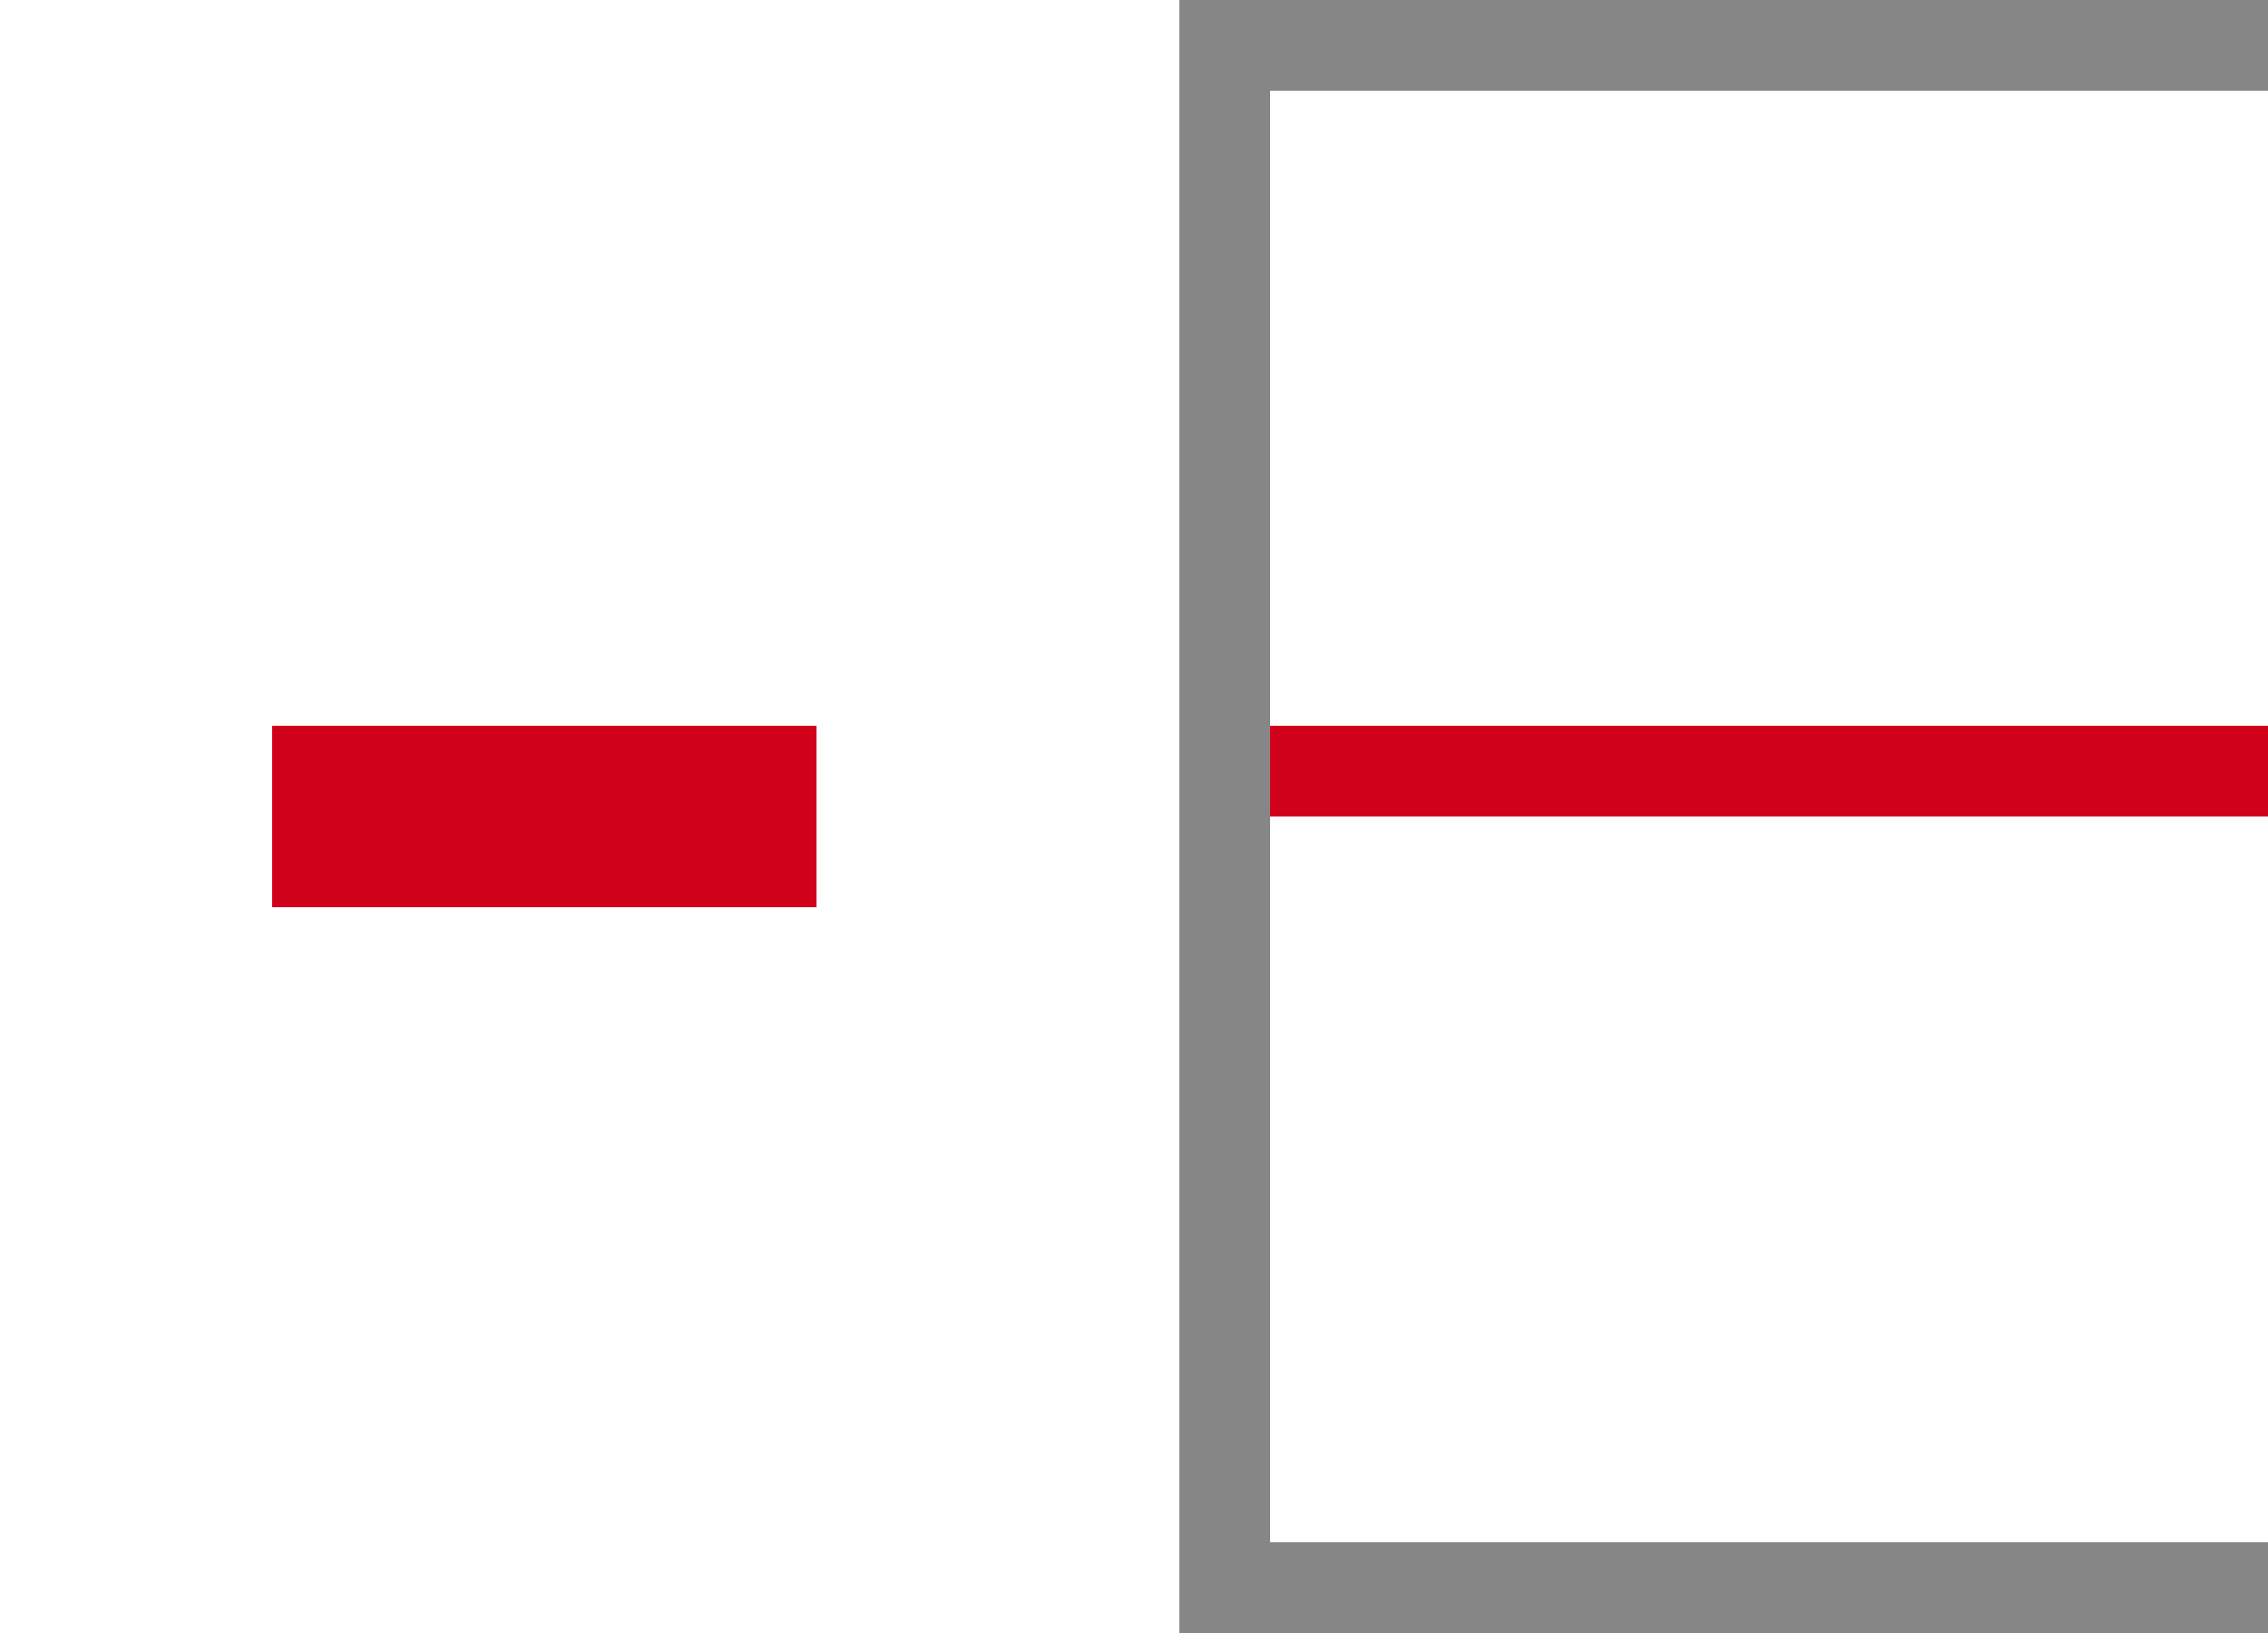
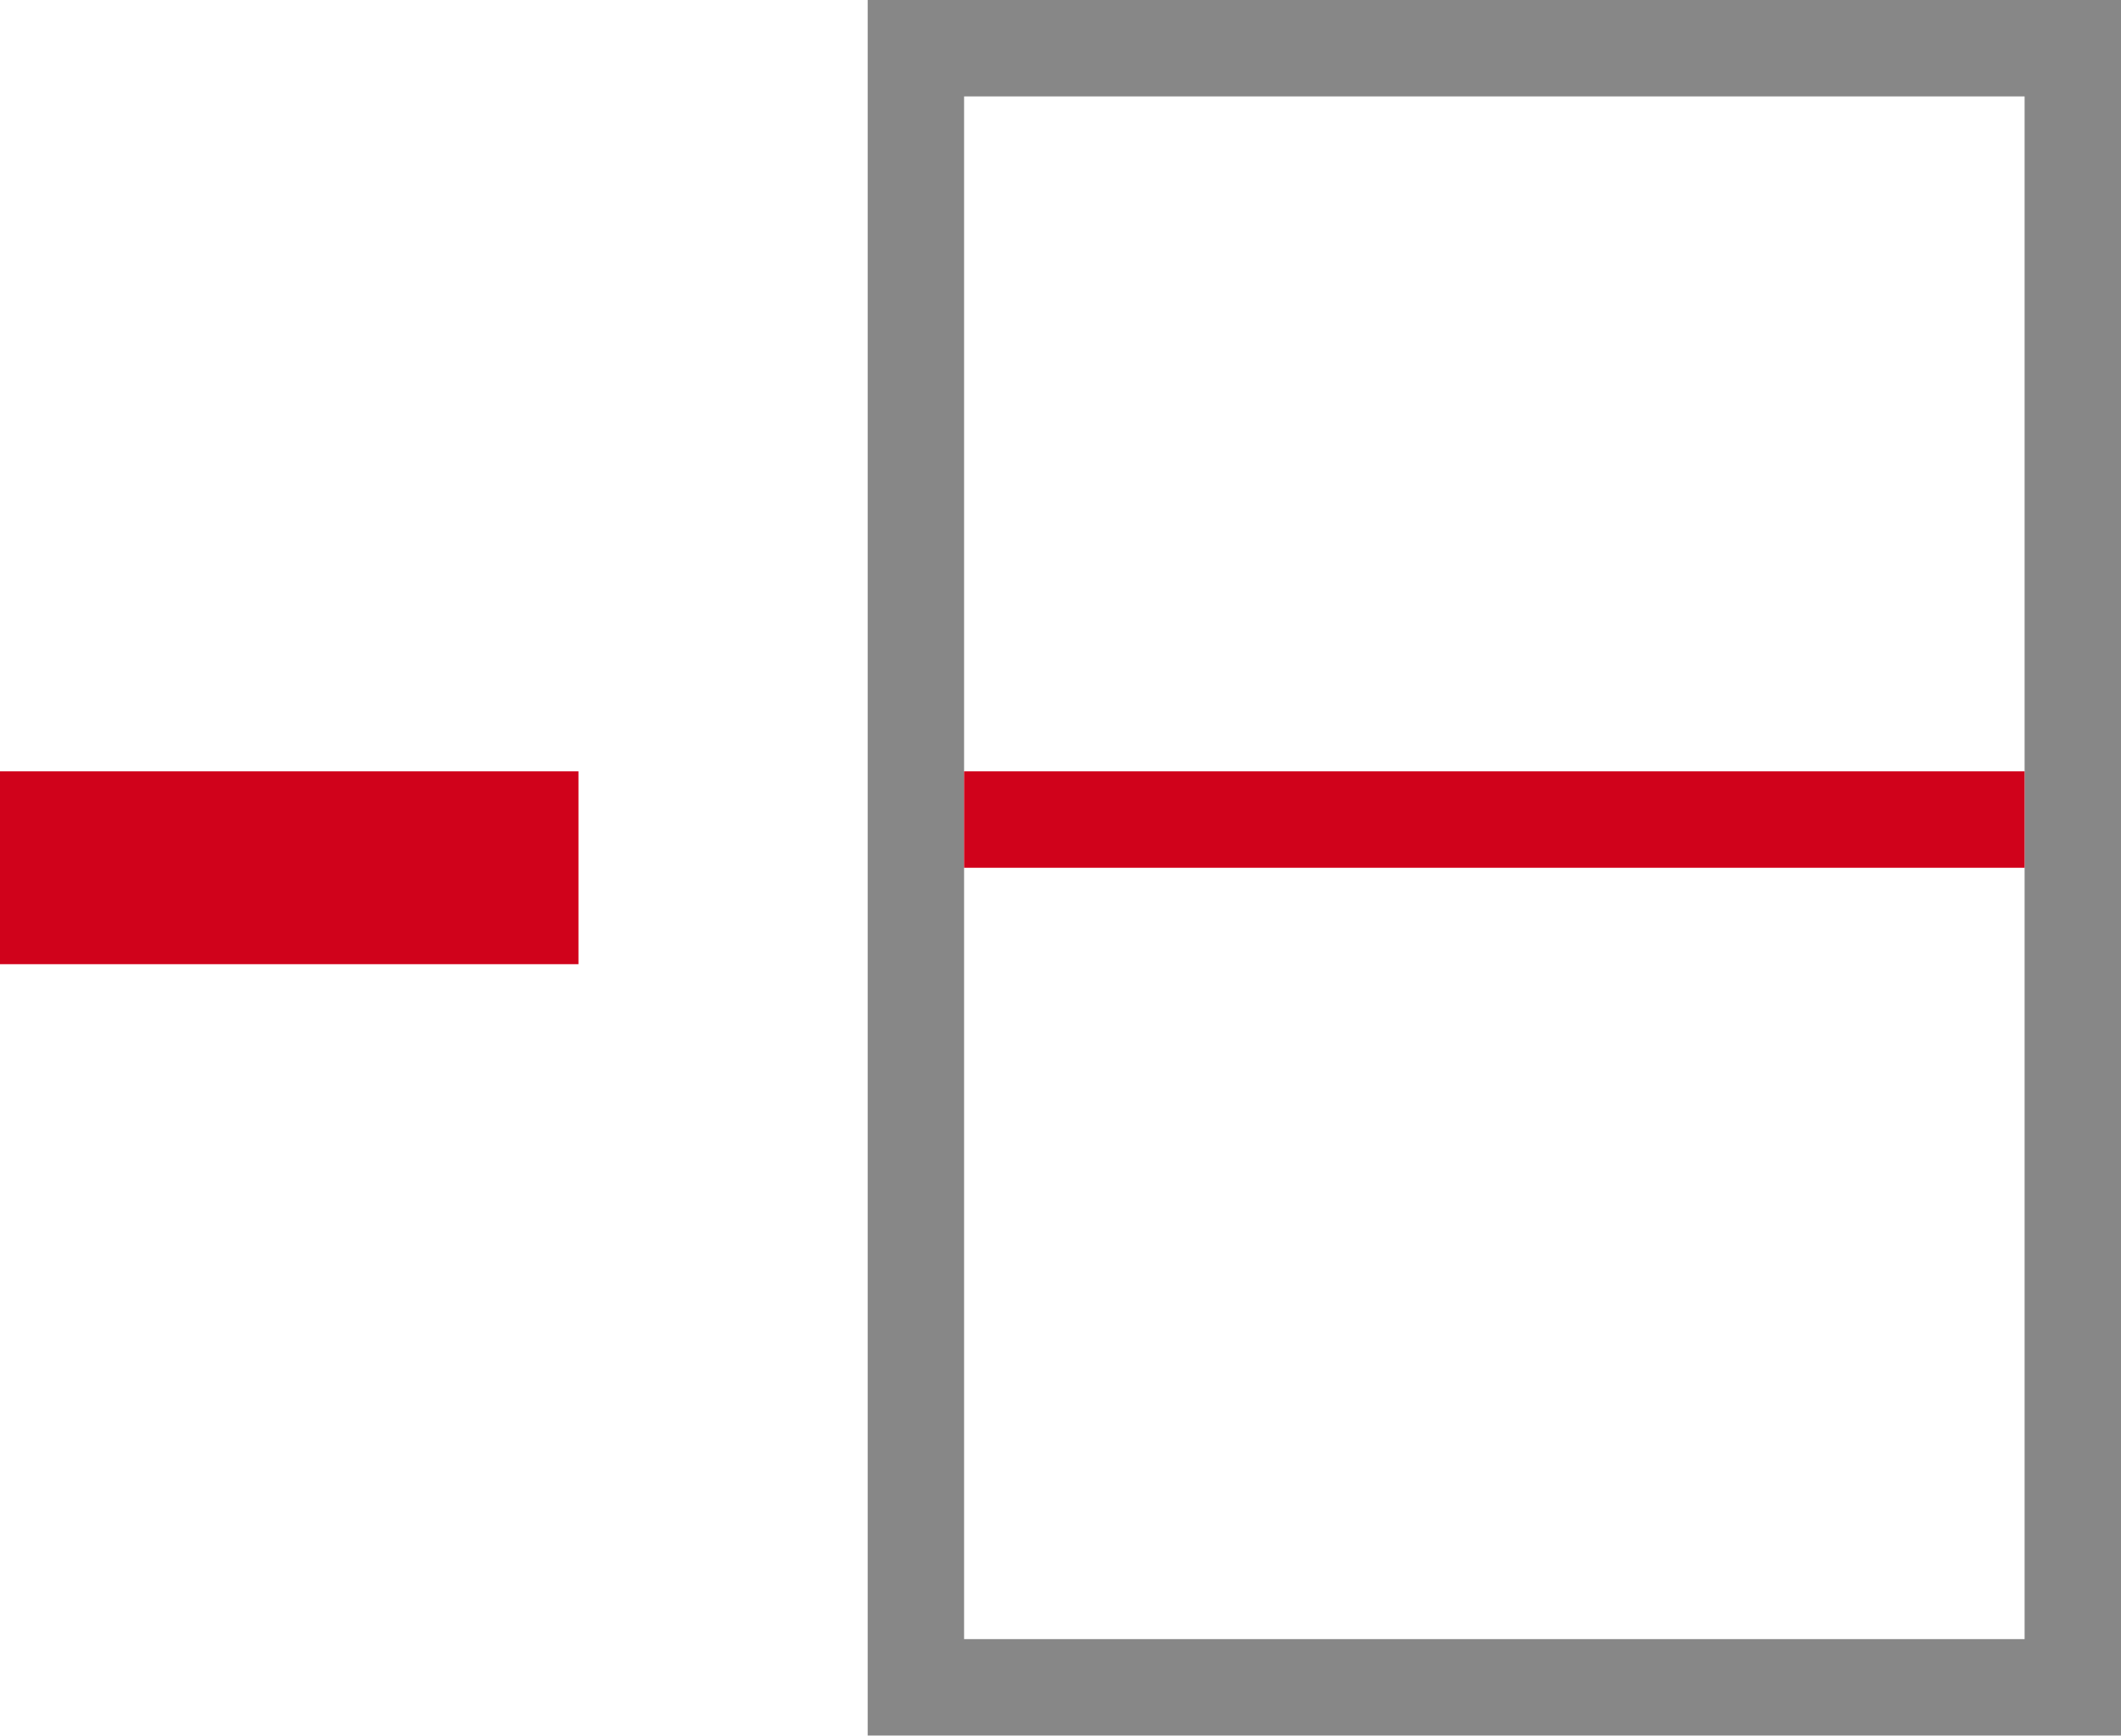
- <svg xmlns="http://www.w3.org/2000/svg" width="25px" height="18px" viewBox="0 0 25 18" version="1.1">
+ <svg xmlns="http://www.w3.org/2000/svg" width="22px" height="18px" viewBox="0 0 22 18" version="1.1">
  <g id="Remove-Horizontal" stroke="none" stroke-width="1" fill="none" fill-rule="evenodd">
-     <rect id="Rectangle-Copy-5" stroke="#878687" x="13.5" y="0.5" width="12" height="17" />
-     <rect id="Rectangle" fill="#D0021B" x="14" y="8" width="11" height="1" />
-     <g id="Subtract" transform="translate(3, 8)" fill="#D8D8D8" stroke="#D0021B">
-       <rect id="Rectangle" x="0.5" y="0.5" width="5" height="1" />
+     <rect id="Rectangle-Copy-5" stroke="#878787" x="9.5" y="0.5" width="12" height="17" />
+     <rect id="Rectangle" fill="#D0021B" x="10" y="8" width="11" height="1" />
+     <g id="Minus" transform="translate(0, 8)" fill="#D0021B">
+       <rect id="Rectangle" x="0" y="0" width="6" height="2" />
    </g>
  </g>
</svg>
